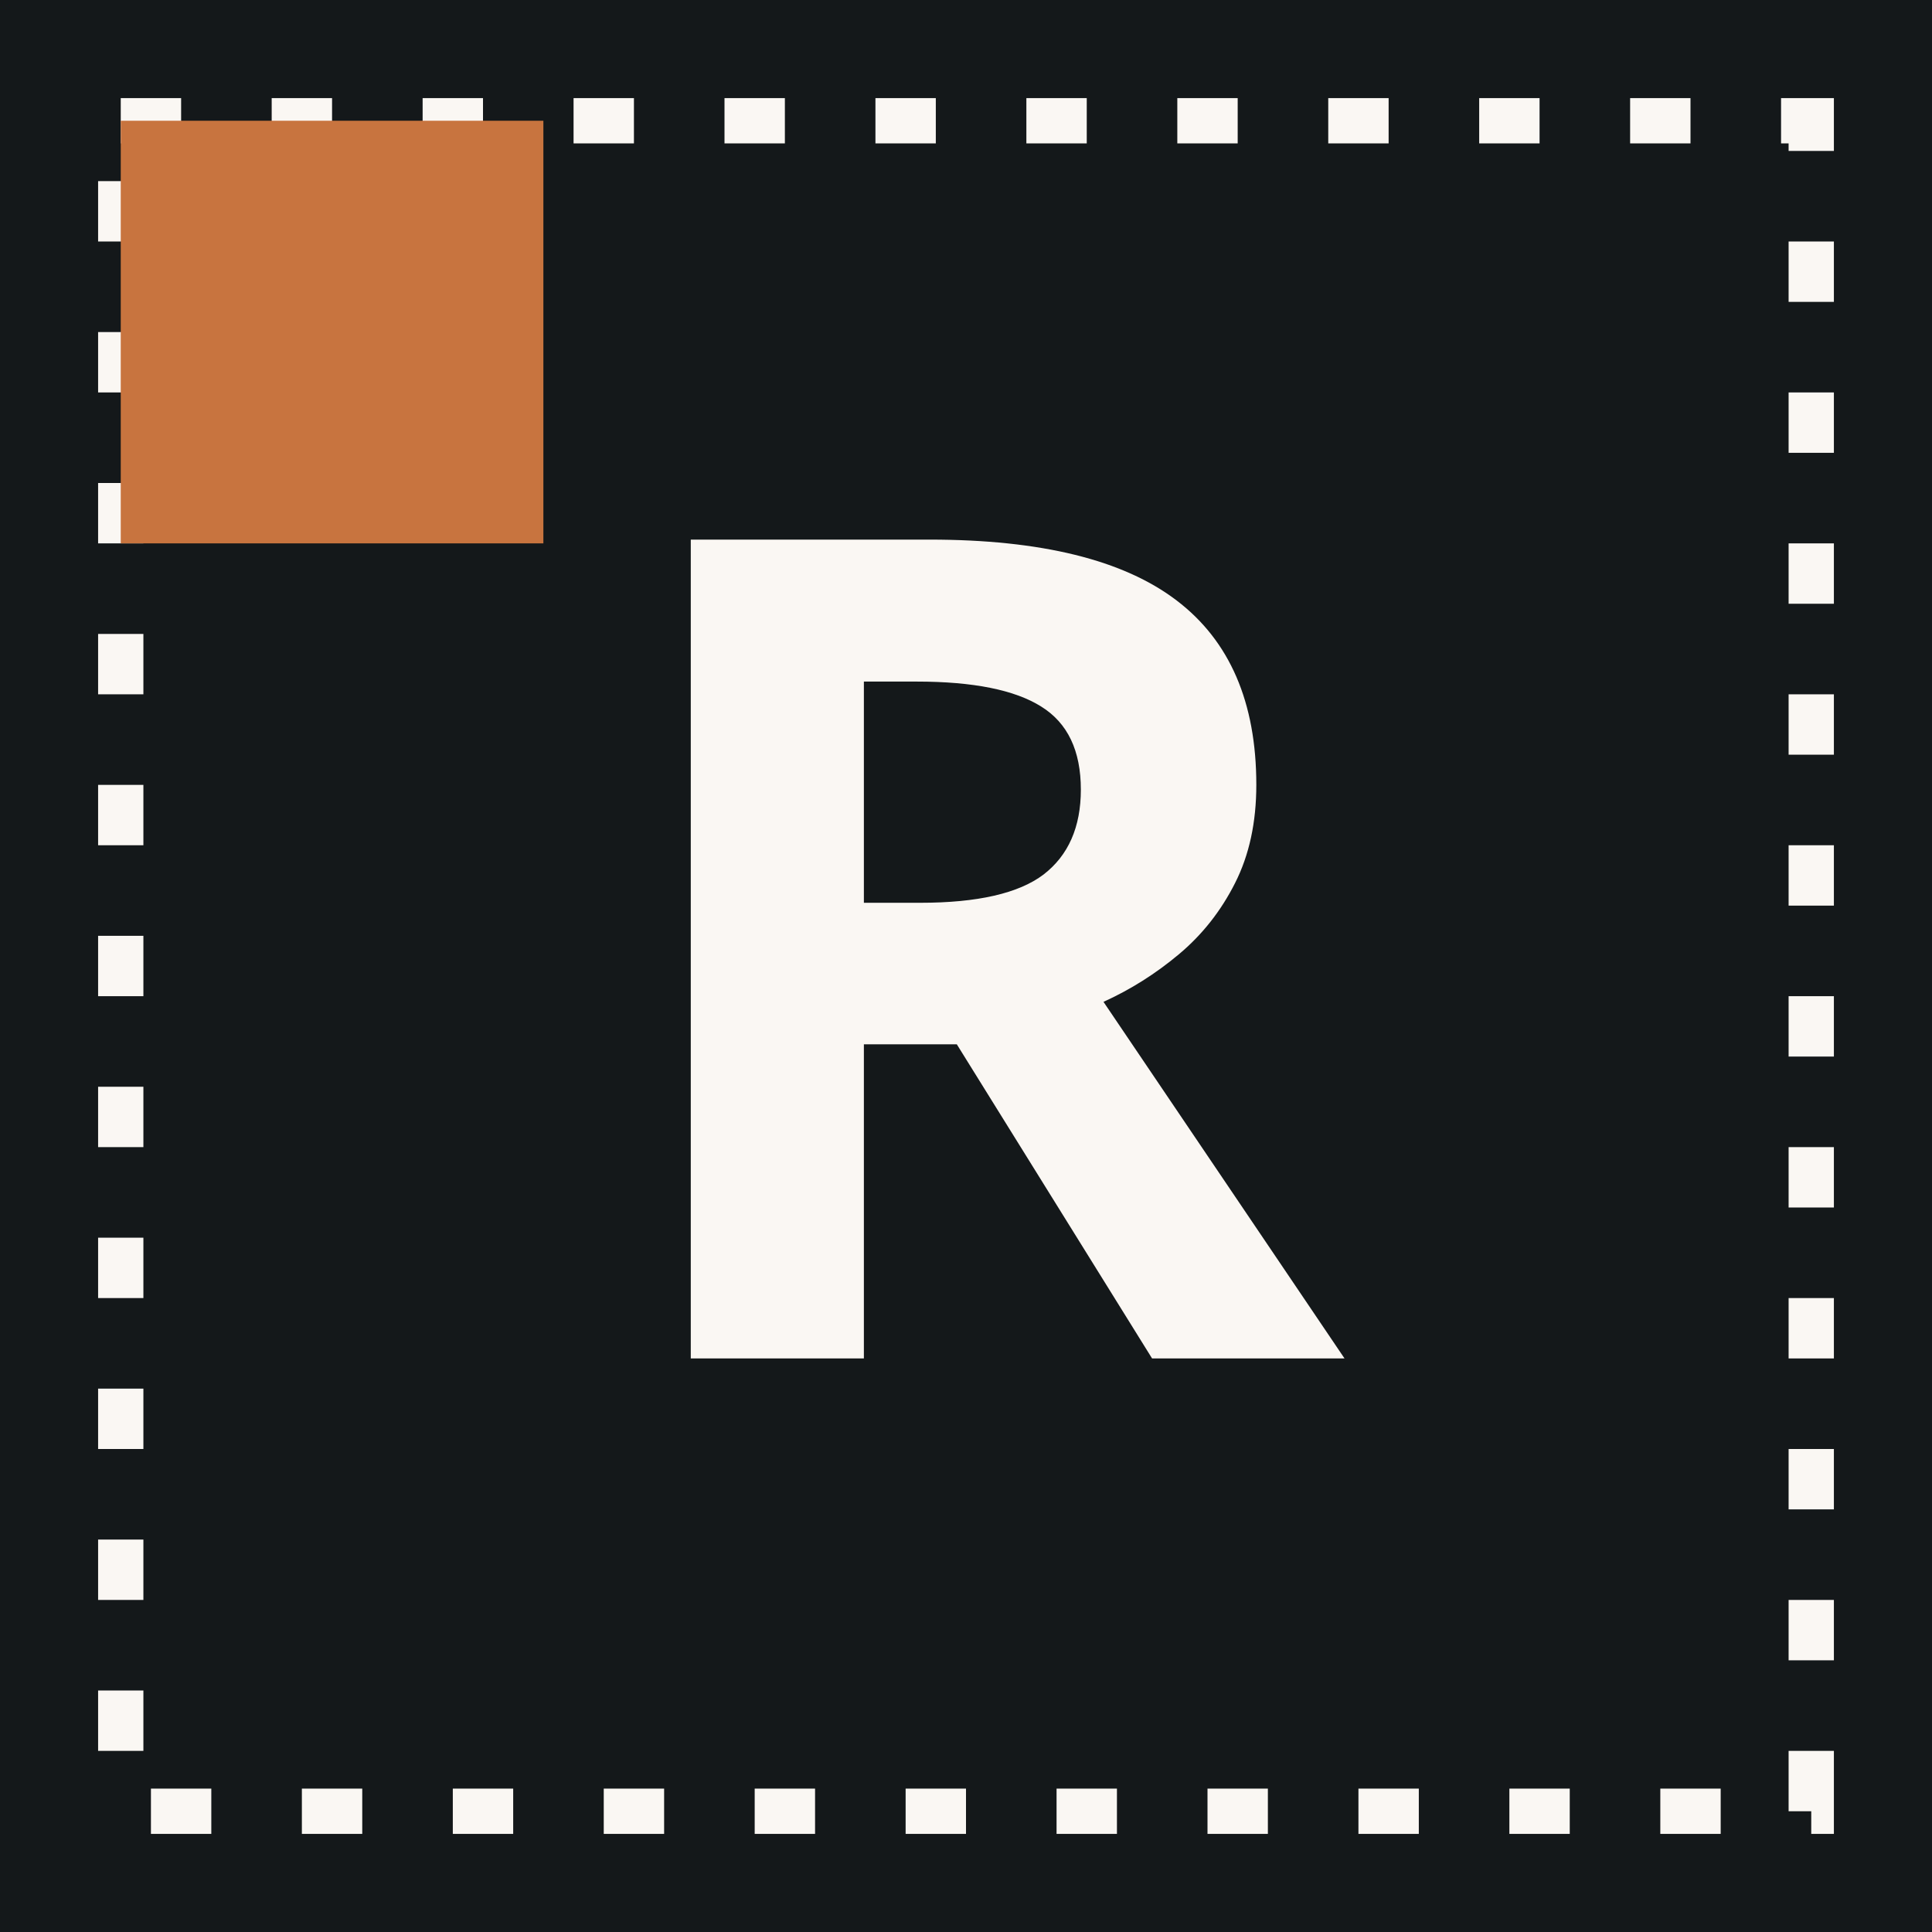
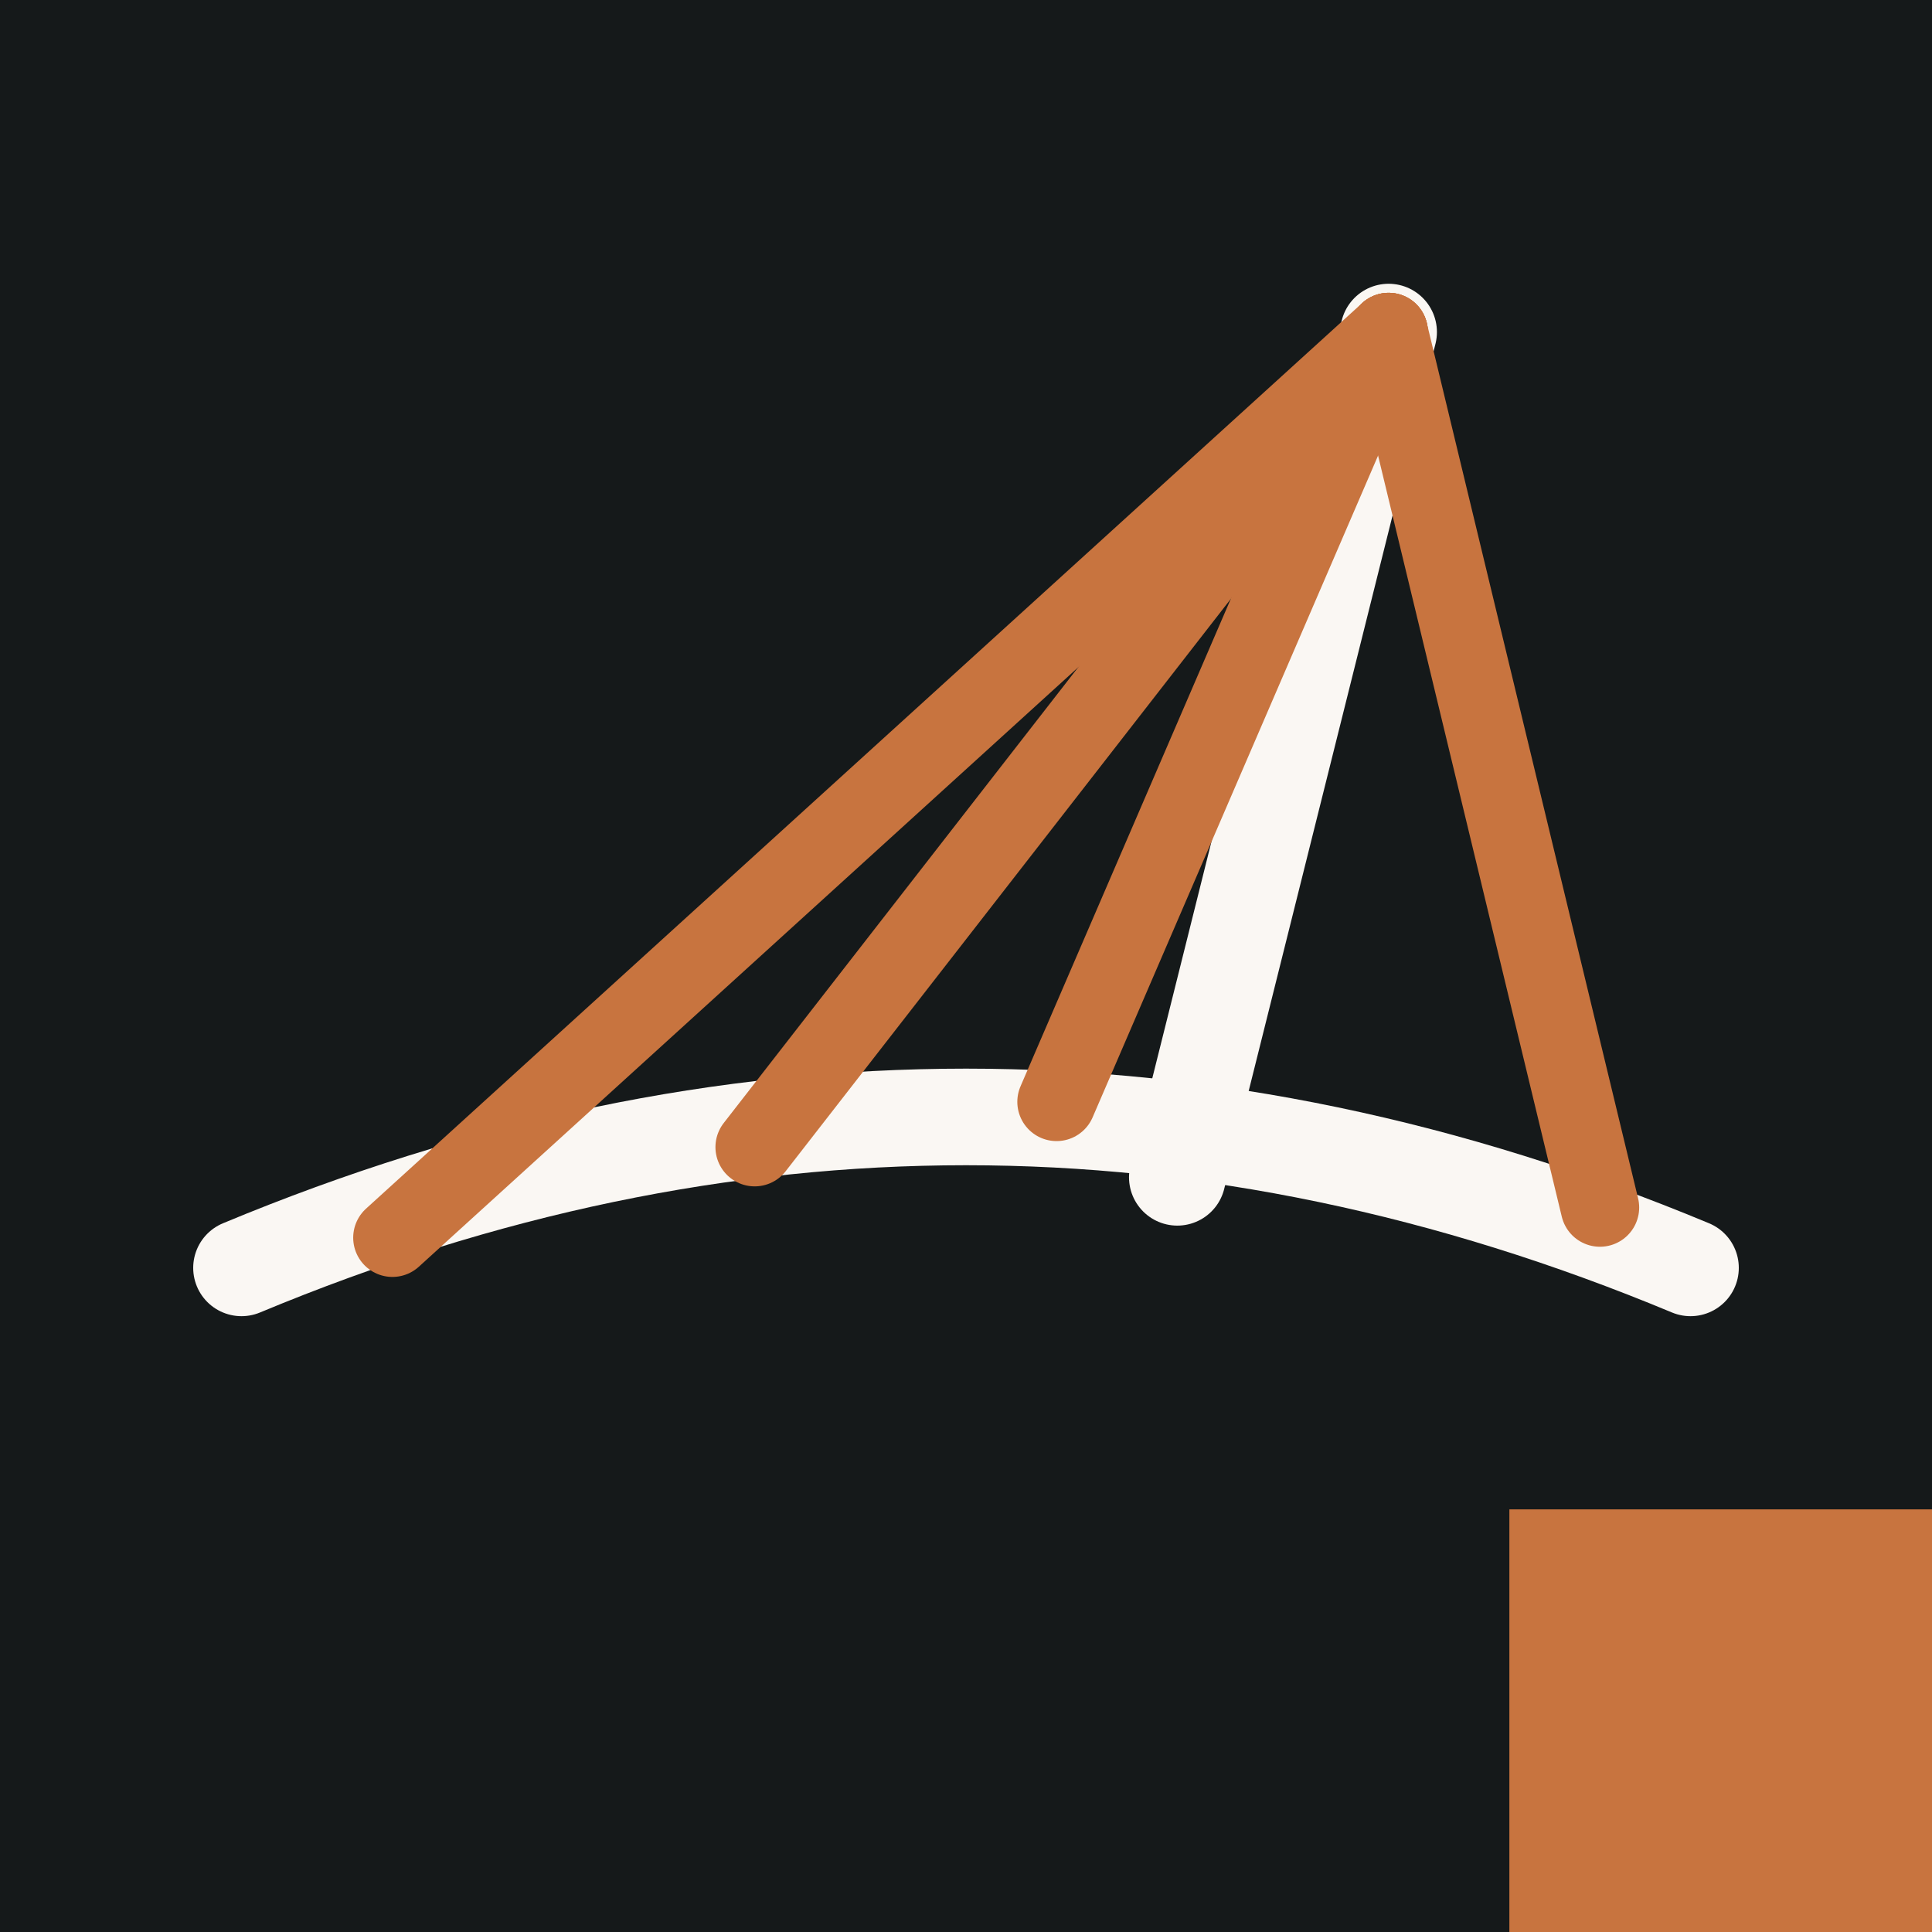
<svg xmlns="http://www.w3.org/2000/svg" viewBox="0 0 64 64">
-   <rect width="64" height="64" fill="#14181a" />
-   <rect x="4" y="4" width="56" height="56" fill="none" stroke="#faf7f3" stroke-width="1.5" stroke-dasharray="2 3" />
-   <rect x="4" y="4" width="14" height="14" fill="#c8743f" />
-   <text x="32" y="45" font-family="'Barlow Condensed', 'Arial Narrow', sans-serif" font-weight="900" font-size="38" fill="#faf7f3" text-anchor="middle" letter-spacing="-1">R</text>
+   <rect width="64" height="64" fill="#15191a" />
+   <rect x="50" y="50" width="14" height="14" fill="#c8743f" />
+   <g fill="none" stroke="#faf7f3" stroke-width="3.2" stroke-linecap="round" stroke-linejoin="round">
+     <path d="M8 42 Q32 32 56 42" />
+     <path d="M39 39 L46 11" />
+   </g>
+   <g fill="none" stroke="#c8743f" stroke-width="2.6" stroke-linecap="round" stroke-linejoin="round">
+     <path d="M46 11 L13 41" />
+     <path d="M46 11 L25 38" />
+     <path d="M46 11 L35 36.5" />
+     <path d="M46 11 L53 40" />
+   </g>
</svg>
